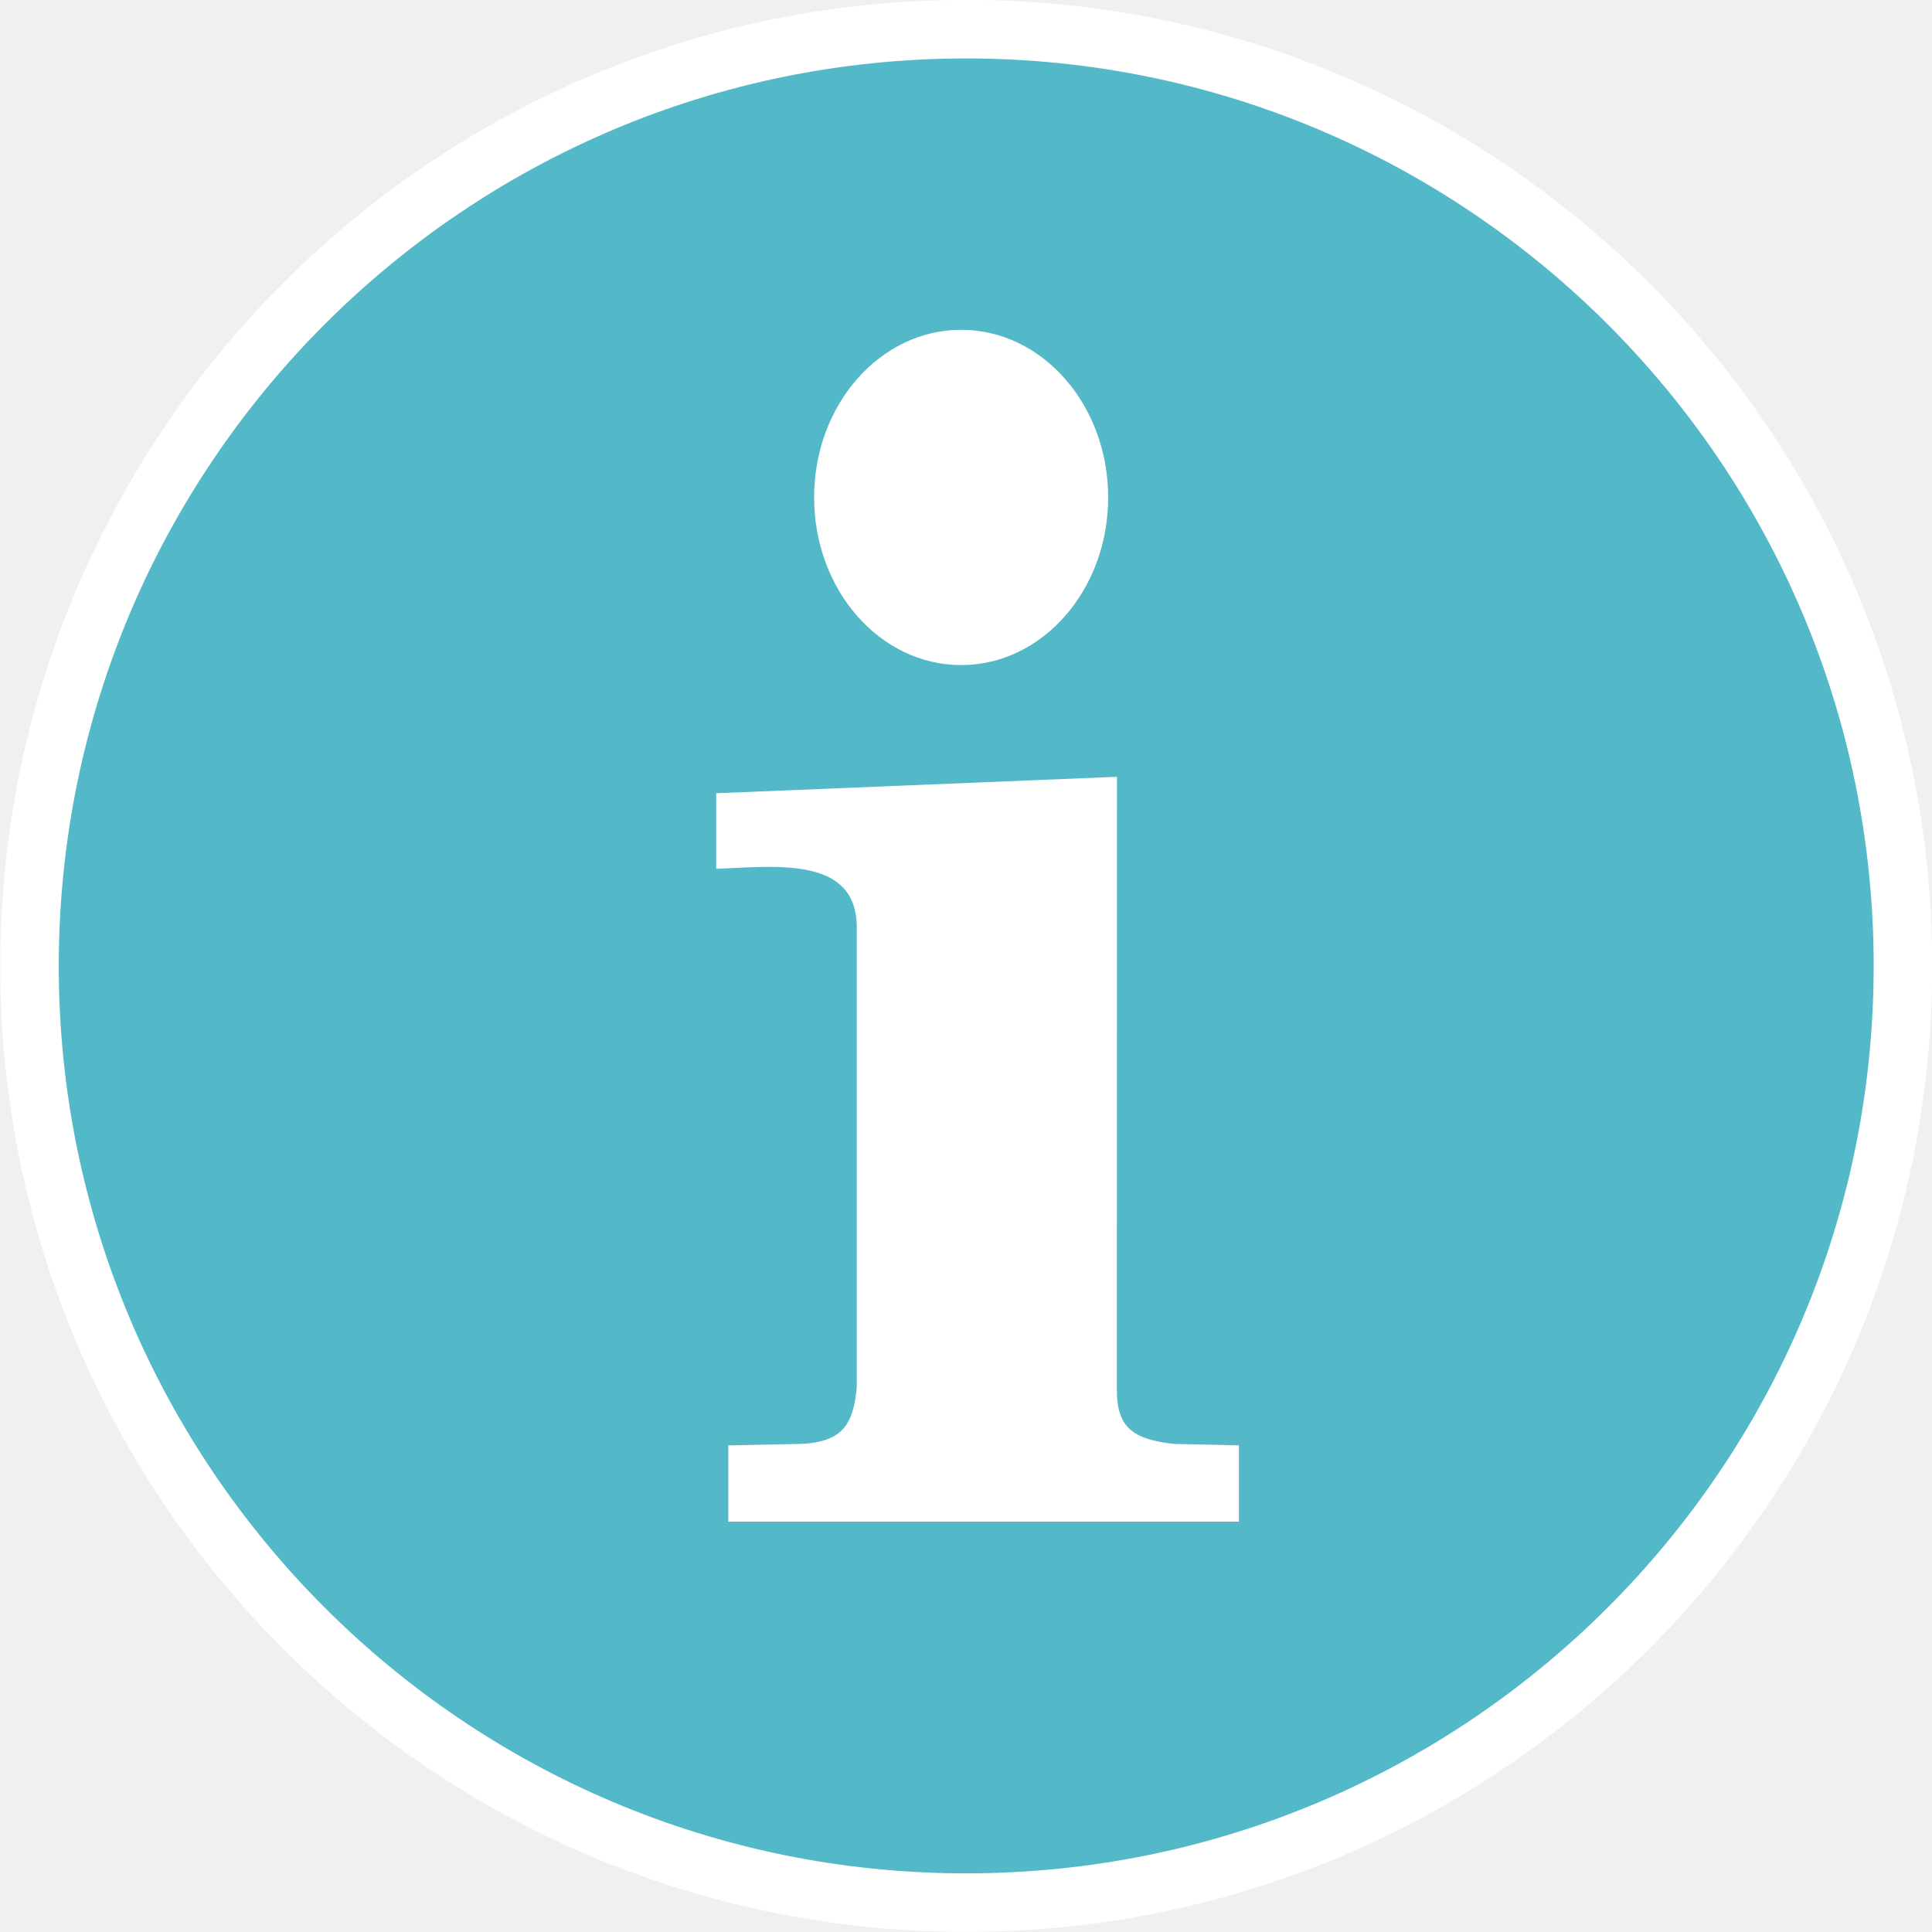
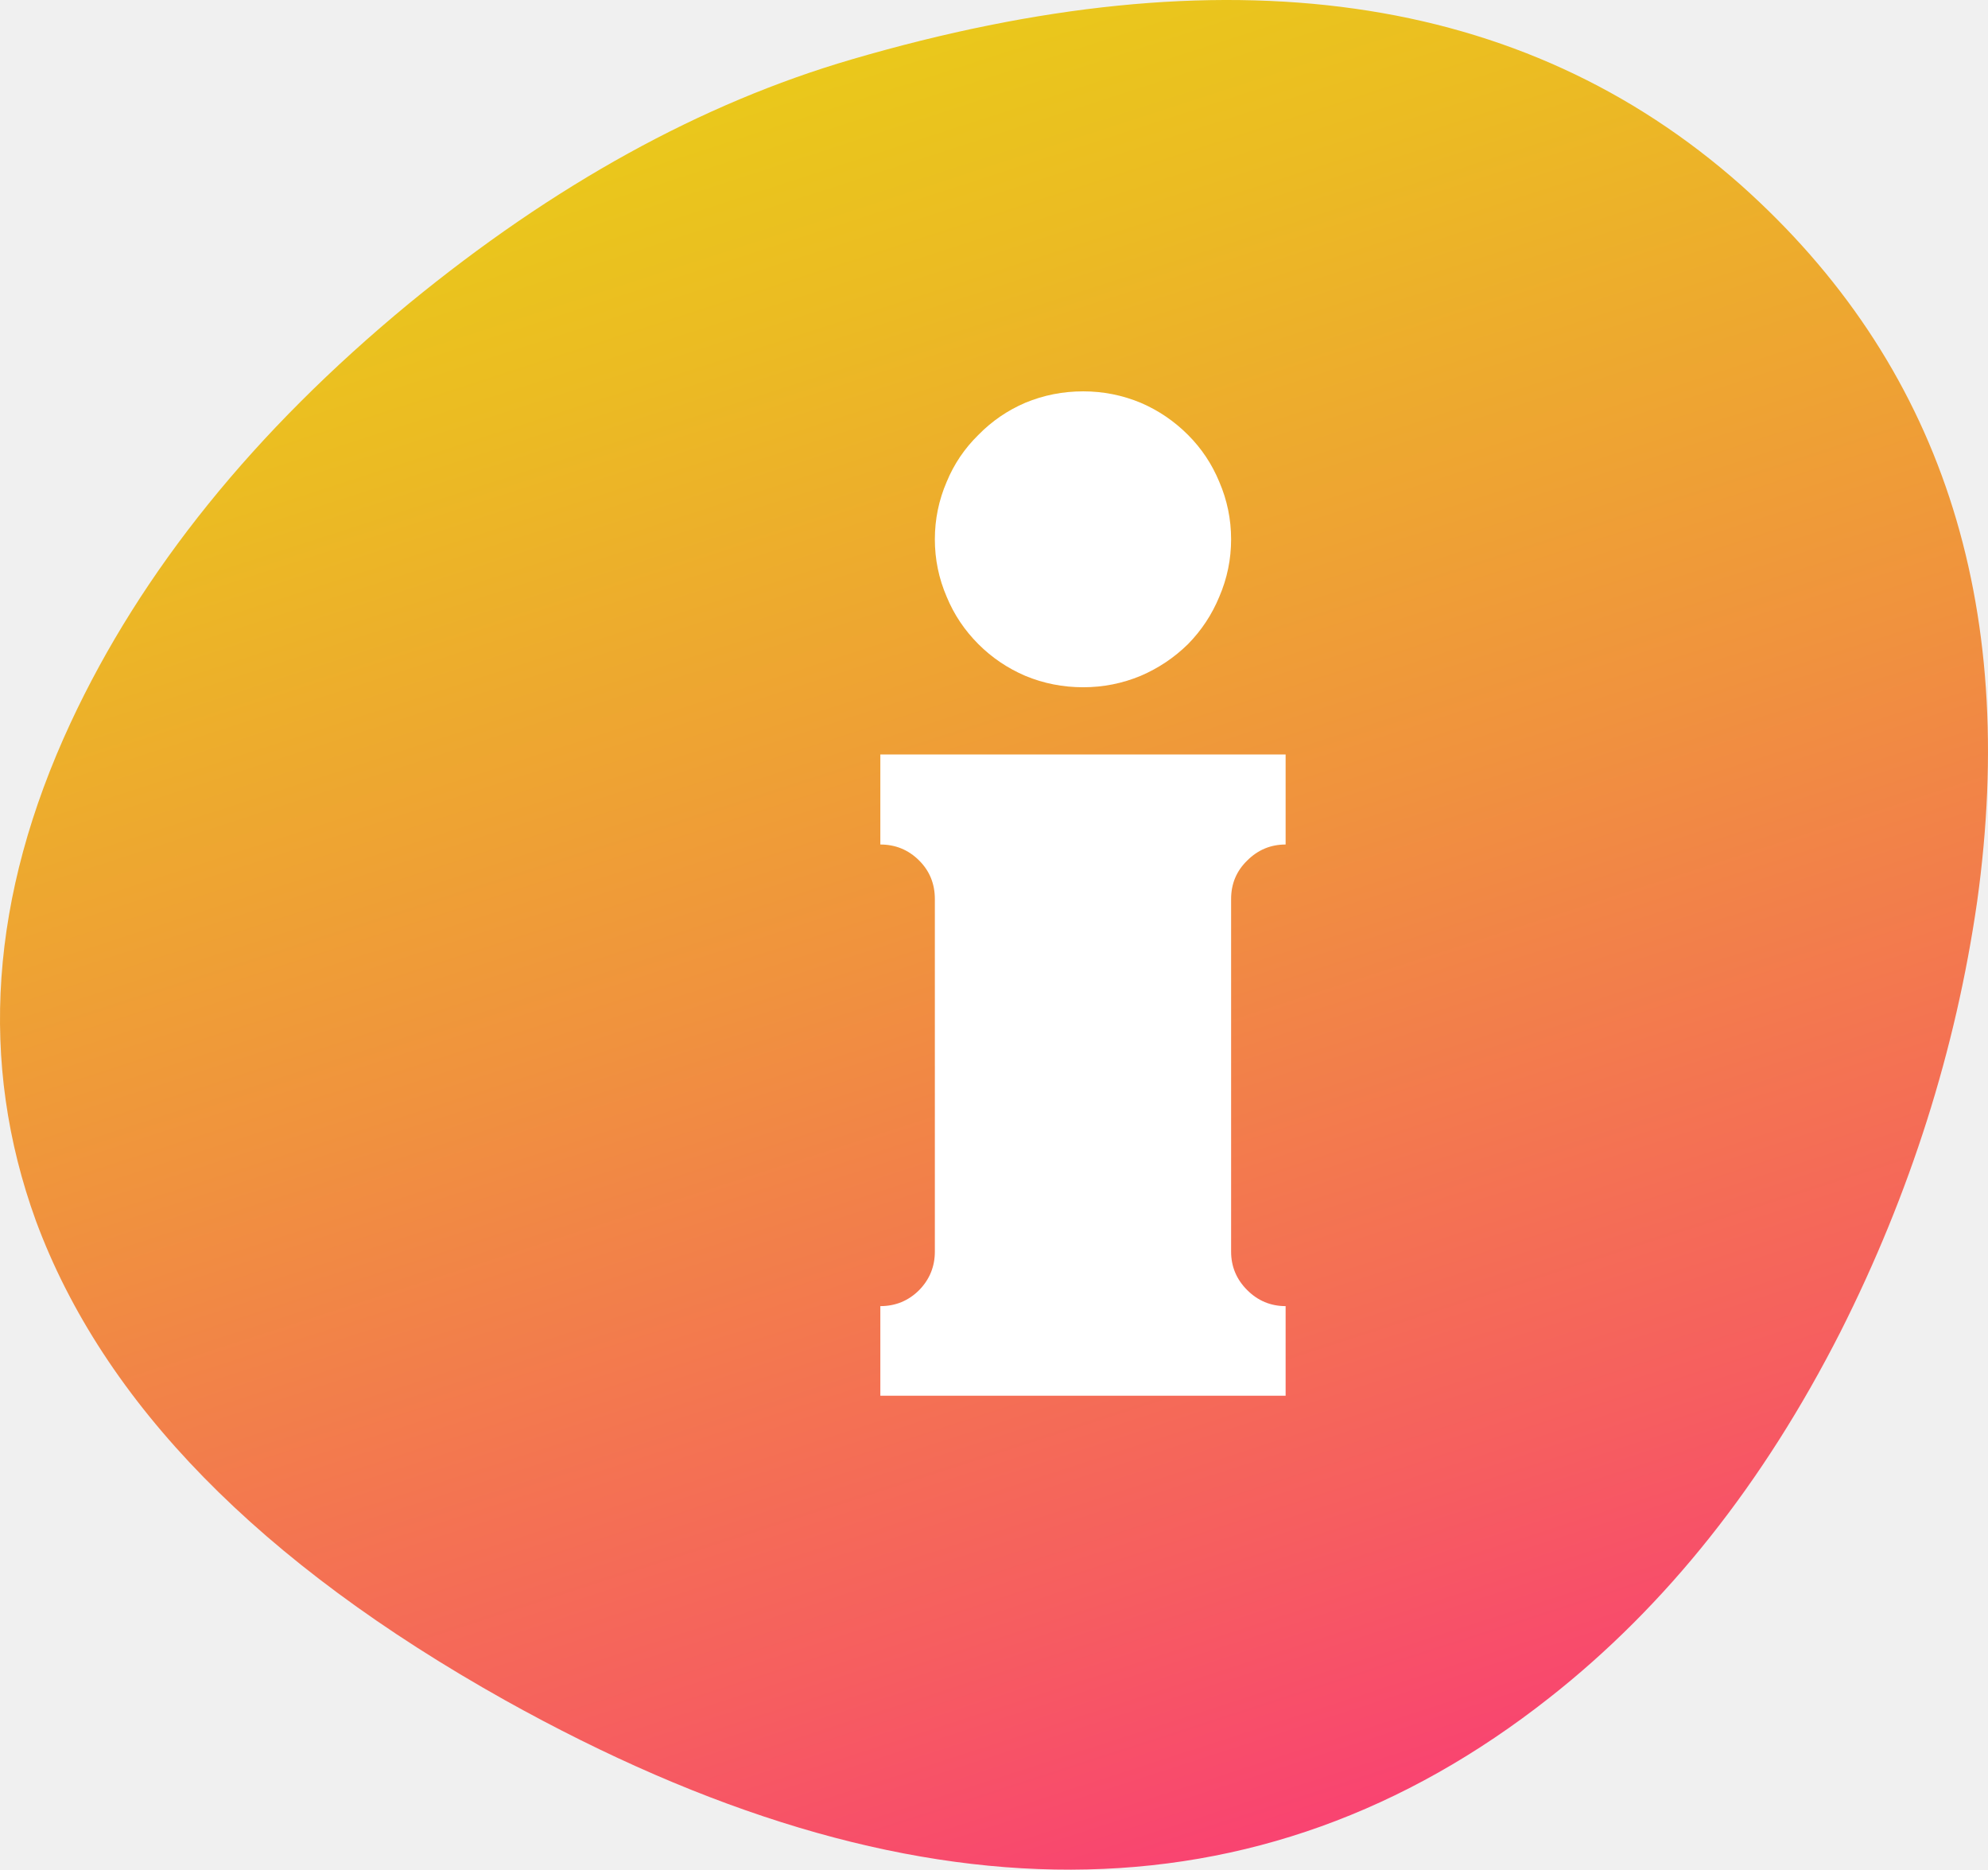
- <svg xmlns="http://www.w3.org/2000/svg" width="66" height="66" id="svg4211" version="1.1">
-   <defs id="defs4213" />
-   <g id="layer1" transform="translate(-341.9925,-499.3655)">
-     <path style="fill:#53b9c9;fill-opacity:1;stroke:#ffffff;stroke-width:2;stroke-linecap:round;stroke-miterlimit:4;stroke-dasharray:none;stroke-opacity:1" d="m 374.997,500.362 c -17.664,0 -31.997,14.339 -31.997,32.003 0,17.664 14.333,31.997 31.997,31.997 17.664,0 32.003,-14.333 32.003,-31.997 0,-17.664 -14.339,-32.003 -32.003,-32.003 z" id="path3726" />
-     <path style="fill:#ffffff;stroke-width:0.58;fill-opacity:1" id="path4" d="m 379.849,516.359 a 5.022,5.726 0 1 1 -10.045,0 5.022,5.726 0 1 1 10.045,0 z" />
-     <path style="fill:#ffffff;stroke-width:0.477;fill-opacity:1" id="path6" d="m 380.147,546.747 c -0.031,1.389 0.541,1.781 1.932,1.944 l 2.236,0.051 v 2.606 h -17.443 v -2.606 l 2.457,-0.051 c 1.469,-0.051 1.822,-0.702 1.932,-1.944 v -15.682 c 0.016,-2.483 -2.811,-2.093 -4.802,-2.019 v -2.582 l 13.69,-0.562" />
+ <svg xmlns="http://www.w3.org/2000/svg" xmlns:xlink="http://www.w3.org/1999/xlink" version="1.1" preserveAspectRatio="none" x="0px" y="0px" width="185.713" height="174.613" viewBox="0 0 185.713 174.613" id="svg39">
+   <defs id="defs25">
+     <linearGradient id="Gradient_1" gradientUnits="userSpaceOnUse" x1="139.525" y1="225.55" x2="33.275" y2="-102.45" spreadMethod="pad">
+       <stop offset="0%" stop-color="#FF0C95" id="stop2" />
+       <stop offset="5.098%" stop-color="#FD1D8A" id="stop4" />
+       <stop offset="24.314%" stop-color="#F65D60" id="stop6" />
+       <stop offset="42.745%" stop-color="#F0923E" id="stop8" />
+       <stop offset="59.608%" stop-color="#EBBB23" id="stop10" />
+       <stop offset="74.902%" stop-color="#E8D910" id="stop12" />
+       <stop offset="88.235%" stop-color="#E6EB04" id="stop14" />
+       <stop offset="97.647%" stop-color="#E5F100" id="stop16" />
+     </linearGradient>
+     <g id="Symbol_11_0_Layer0_0_FILL">
+       <path d="M 184.7,84.2 Q 190.55,42.2 162.65,17.3 132.05,-9.8 79.55,5.55 58.5,11.7 38.2,28.35 16.5,46.25 6.6,67.5 -4.7,91.8 3.35,114 q 9.45,25.55 43.85,44.8 56.95,31.75 97.55,-0.25 16.35,-12.85 27.2,-34.2 Q 181.7,105 184.7,84.2 Z" id="path19" style="fill:url(#Gradient_1);stroke:none" />
+     </g>
+     <g id="Symbol_5_0_Layer0_0_FILL">
+       <path d="M 19.45,-3.9 Q 21.35,-5.8 24,-5.8 V -16.45 H -23.95 V -5.8 q 2.7,0 4.6,1.9 1.85,1.85 1.85,4.55 v 41.7 q 0,2.65 -1.85,4.55 -1.9,1.9 -4.6,1.9 V 59.4 H 24 V 48.8 q -2.65,0 -4.55,-1.9 -1.9,-1.9 -1.9,-4.55 V 0.65 q 0,-2.7 1.9,-4.55 m -7,-50.35 Q 10,-56.7 6.85,-58.05 3.6,-59.4 0.05,-59.4 q -3.6,0 -6.85,1.35 -3.15,1.35 -5.55,3.8 -2.45,2.4 -3.75,5.55 -1.4,3.25 -1.4,6.8 0,3.55 1.4,6.8 1.3,3.15 3.75,5.6 2.4,2.4 5.55,3.75 3.25,1.35 6.85,1.35 3.55,0 6.8,-1.35 3.15,-1.35 5.6,-3.75 2.4,-2.45 3.7,-5.6 1.4,-3.25 1.4,-6.8 0,-3.55 -1.4,-6.8 -1.3,-3.15 -3.7,-5.55 z" id="path22" style="fill:#ffffff;stroke:none" />
+     </g>
+   </defs>
+   <g transform="translate(-0.00103359,5.8892815e-4)" id="g37">
+     <g id="g29">
+       <use xlink:href="#Symbol_11_0_Layer0_0_FILL" id="use27" x="0" y="0" width="100%" height="100%" />
+     </g>
+     <g transform="matrix(0.7895813,0,0,0.7895813,101.15,83.45)" id="g35">
+       <g id="g33">
+         <use xlink:href="#Symbol_5_0_Layer0_0_FILL" id="use31" x="0" y="0" width="100%" height="100%" />
+       </g>
+     </g>
  </g>
</svg>
